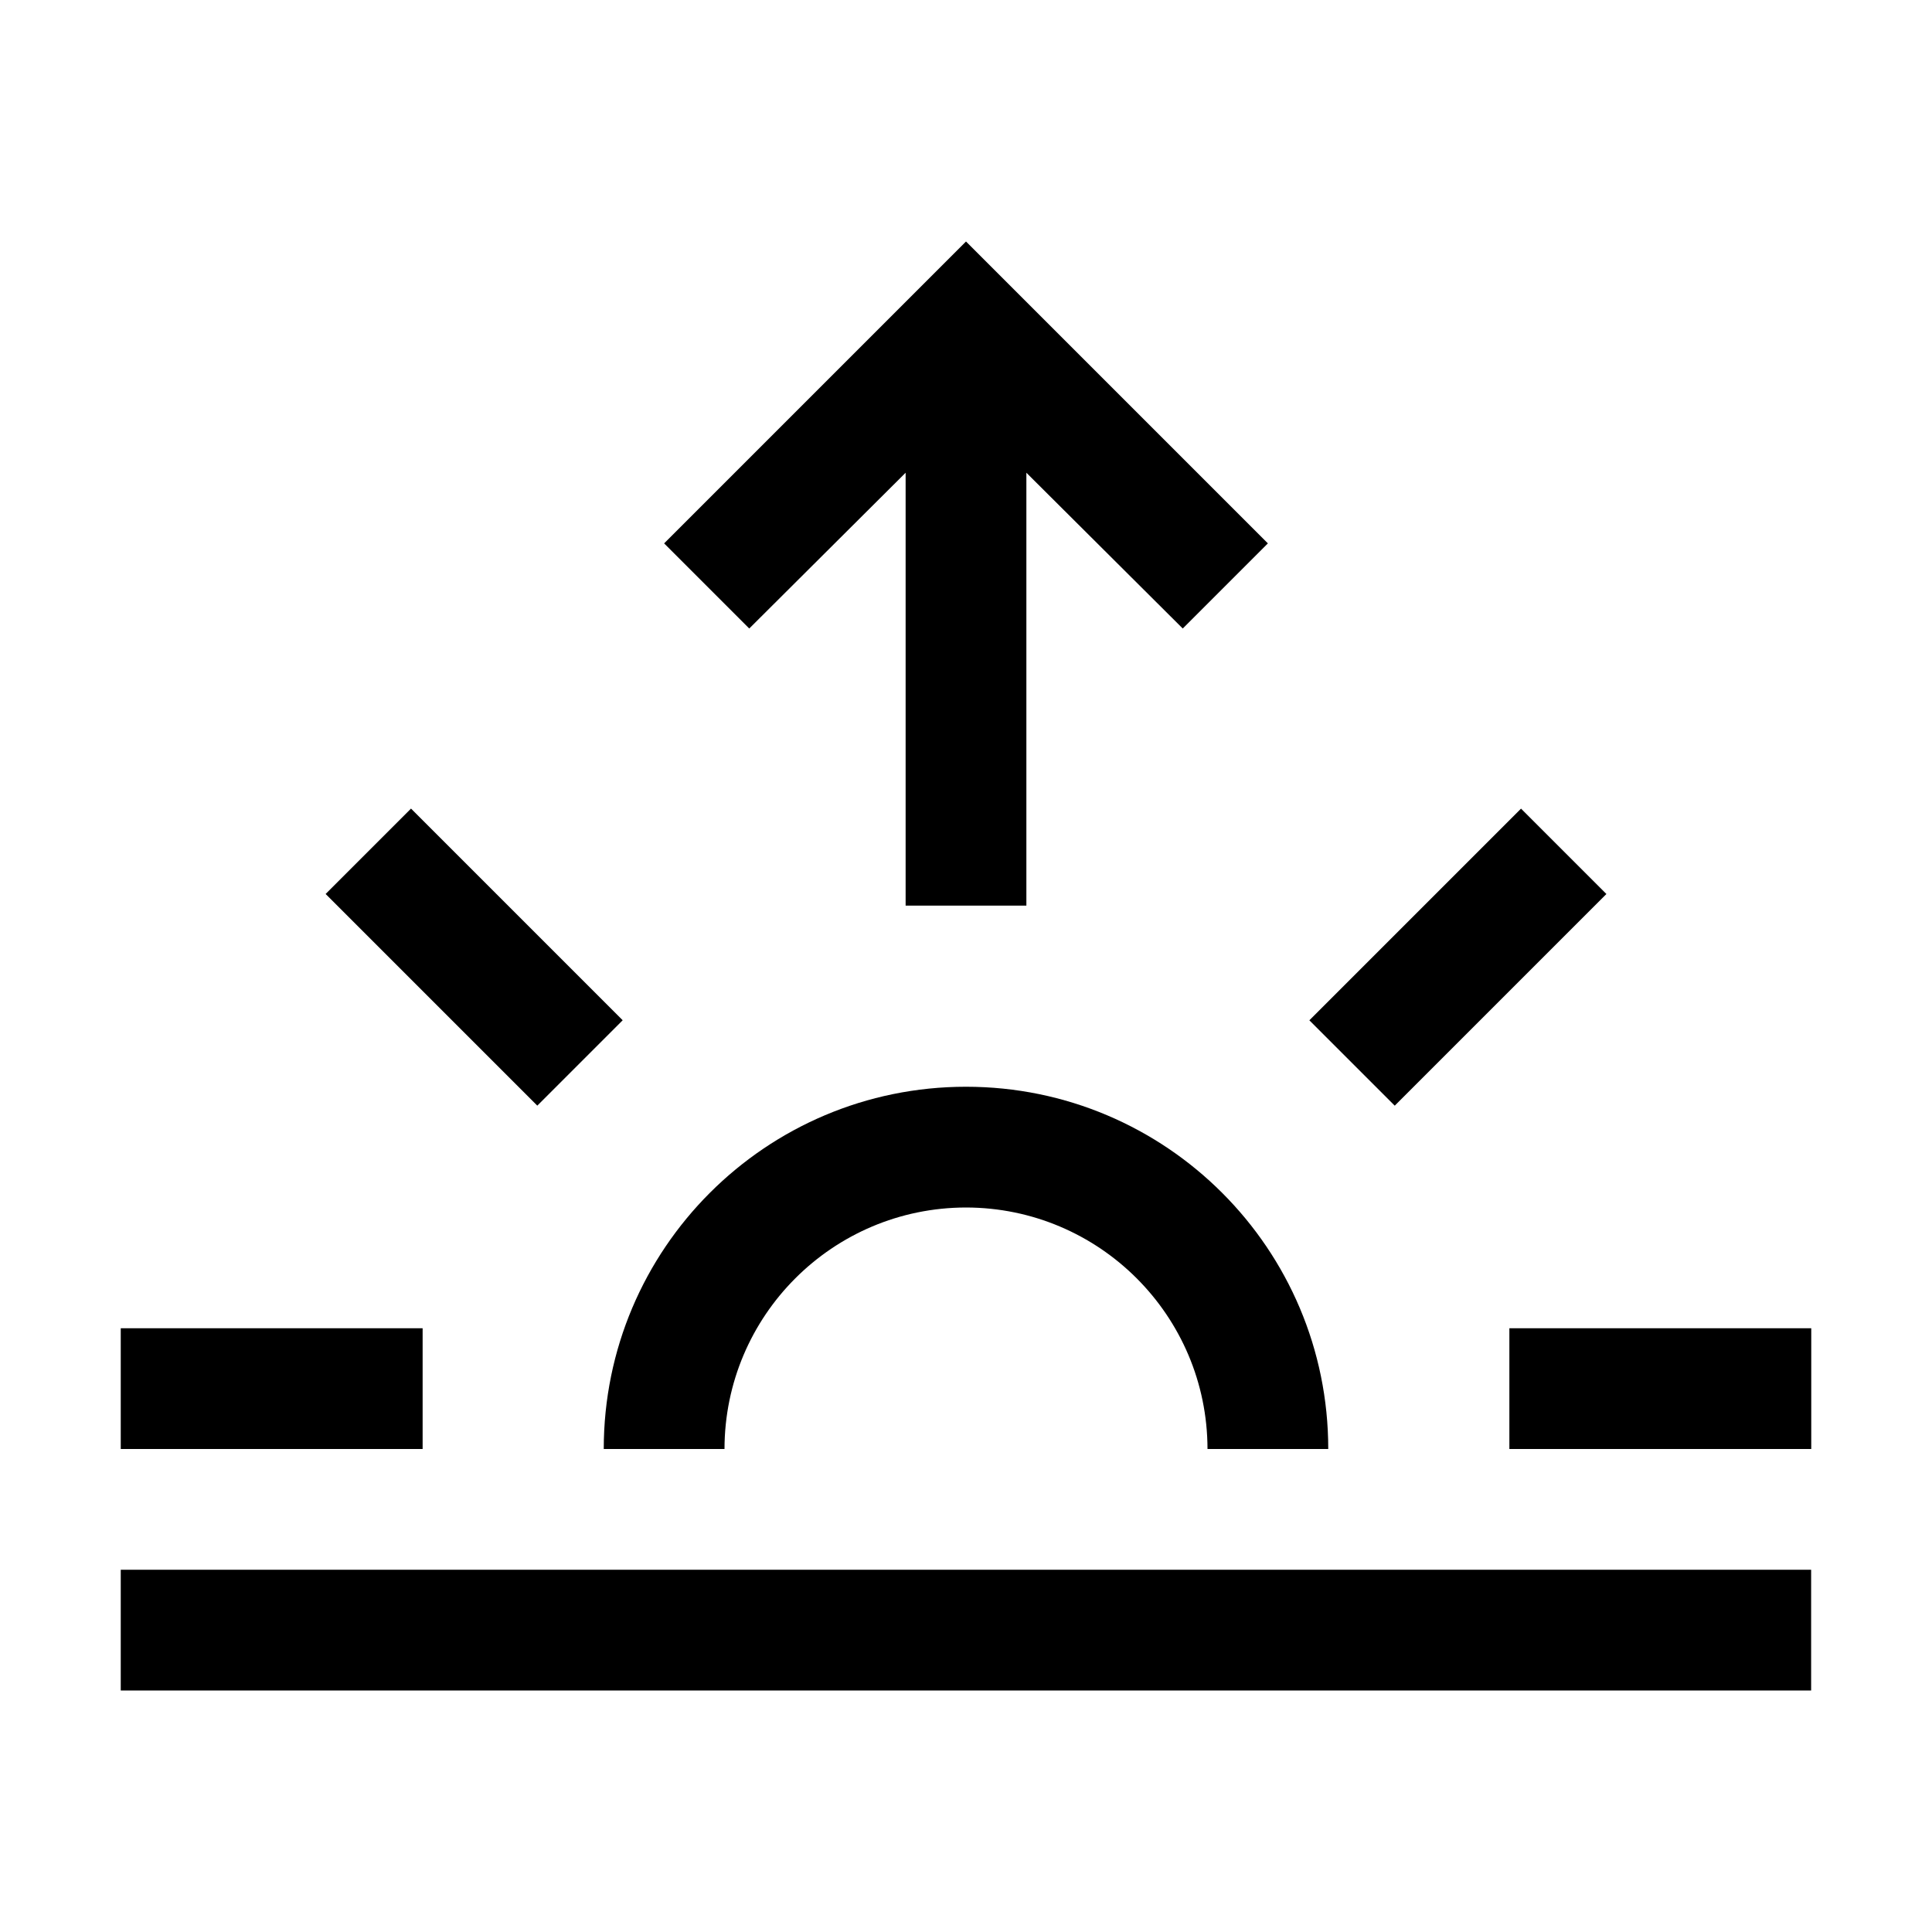
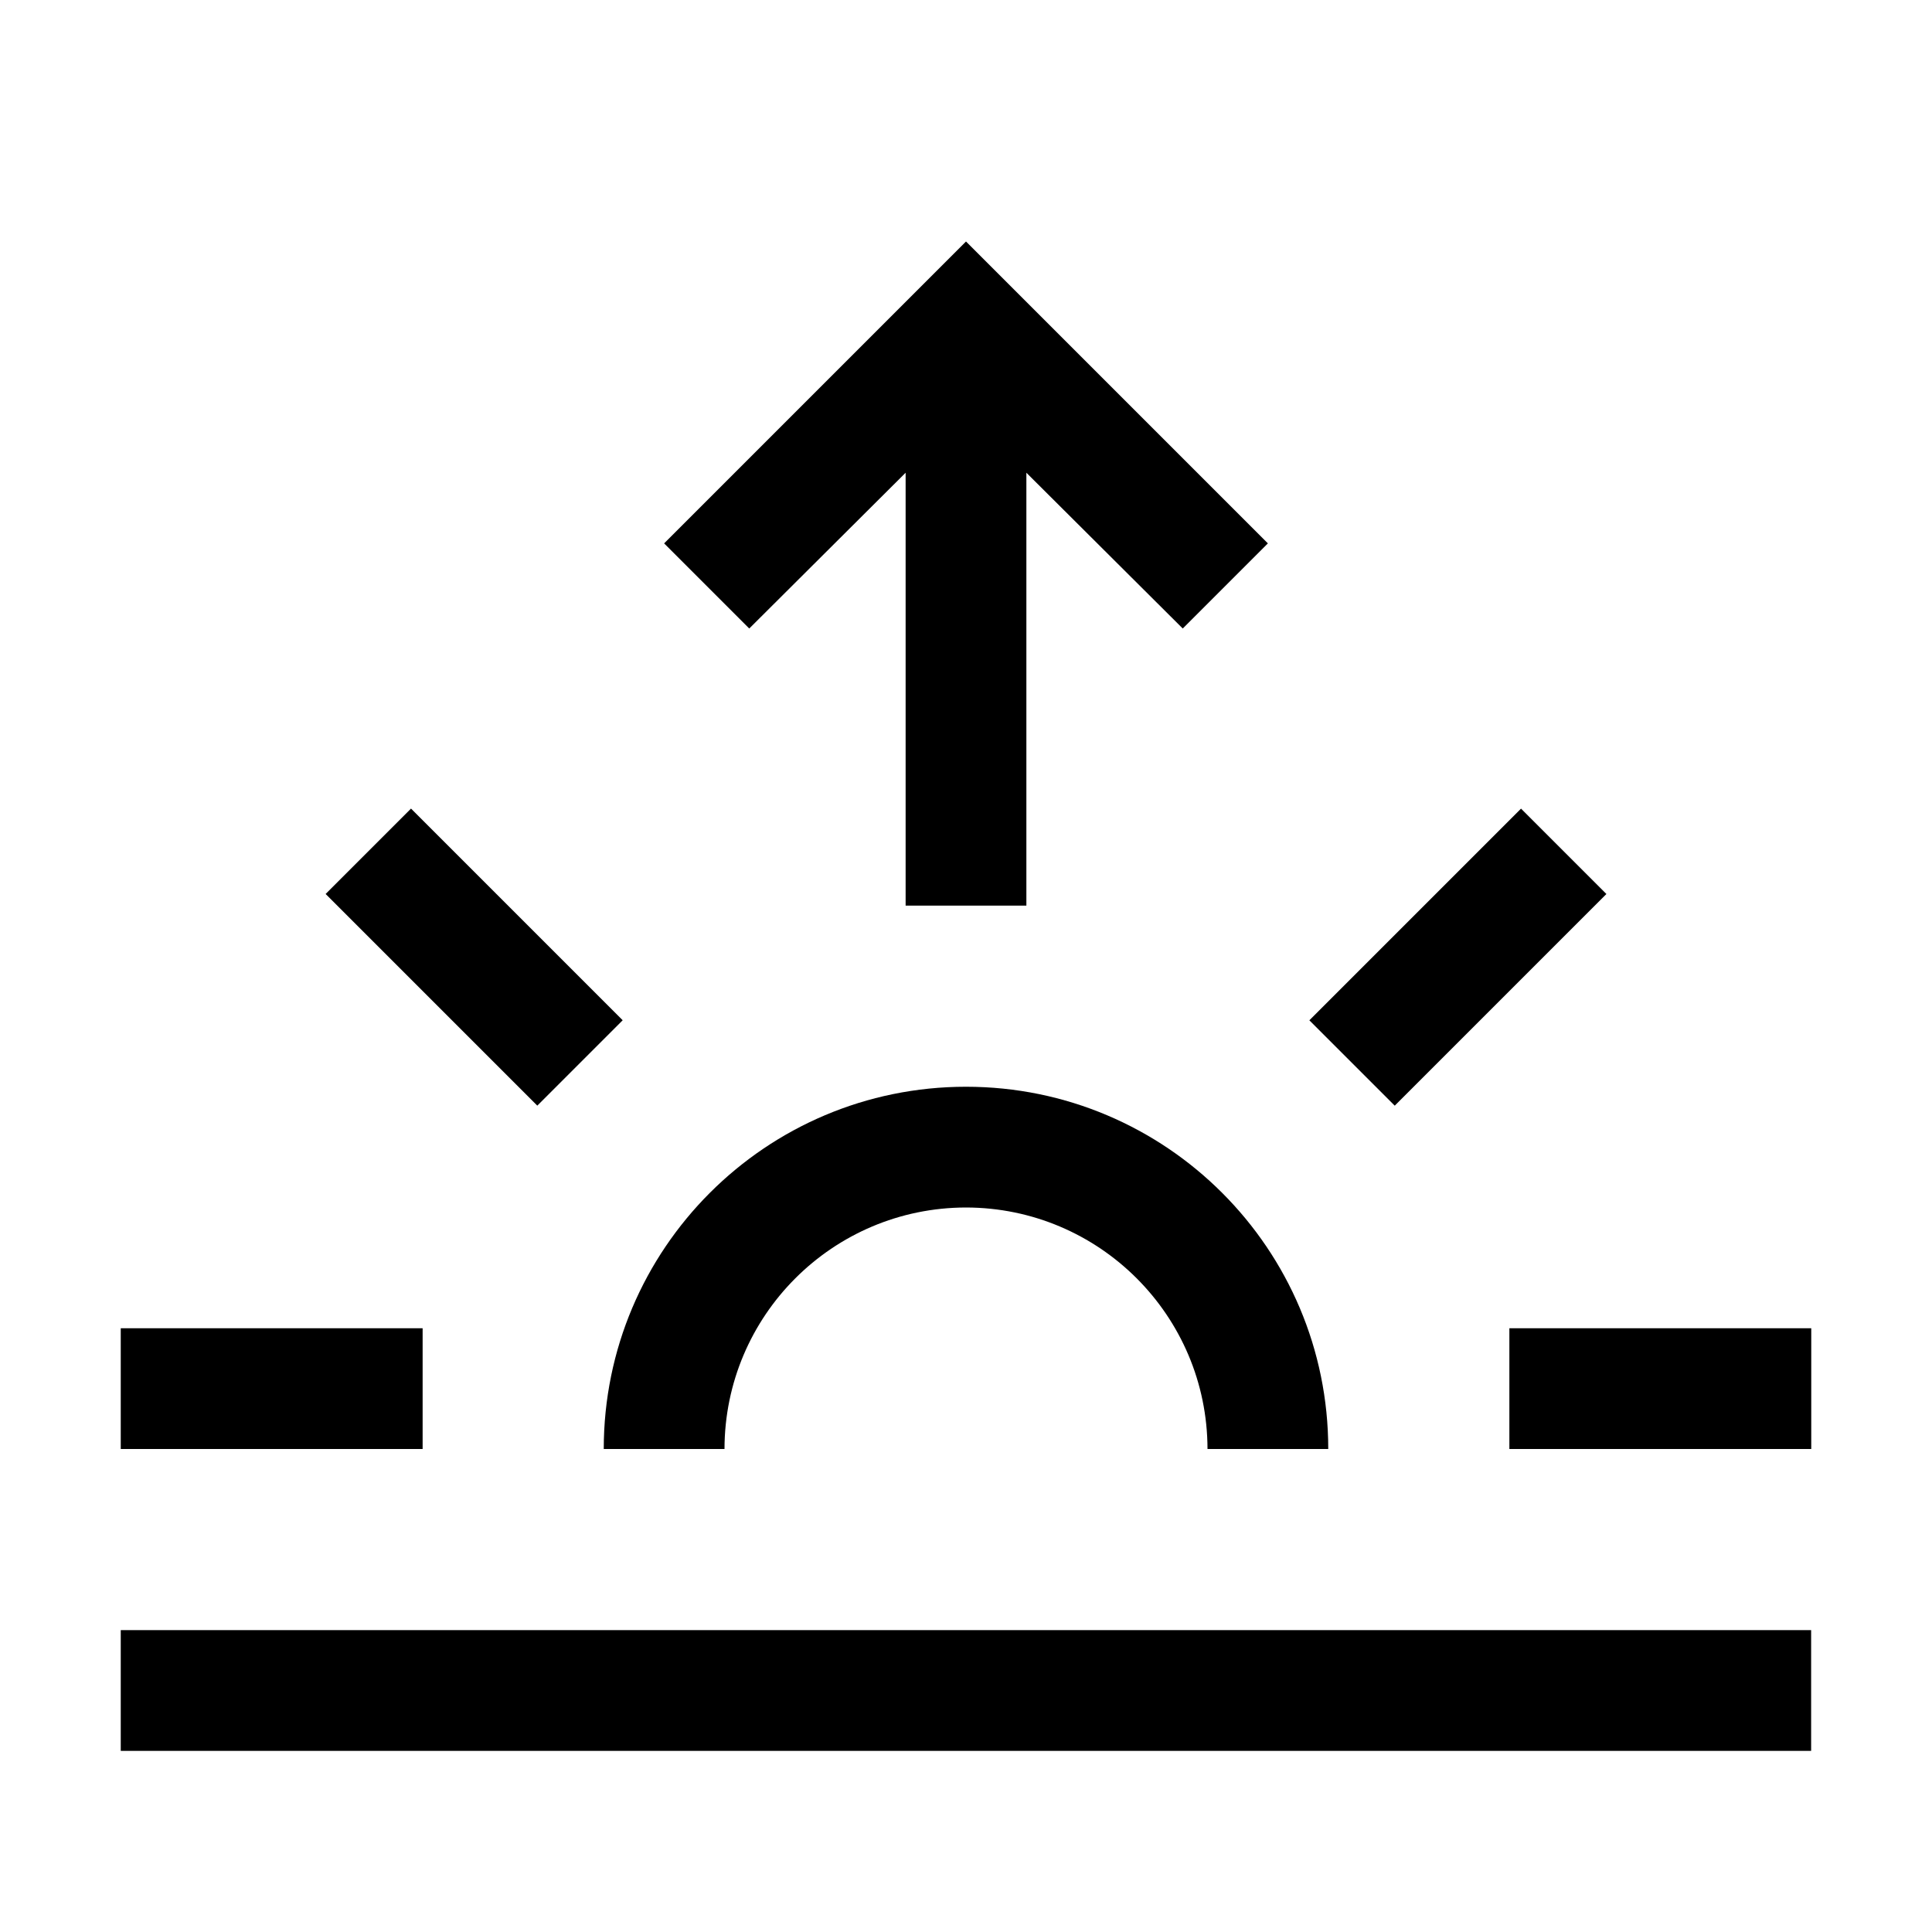
<svg xmlns="http://www.w3.org/2000/svg" id="icon" width="32" height="32" viewBox="0 0 32 32">
  <defs>
    <style>.cls-1{fill:none;}</style>
  </defs>
-   <rect x="2" y="26" width="27.998" height="2" />
+   <rect x="2" y="27" width="27.998" height="2" />
  <path d="M16,20a4.005,4.005,0,0,1,4,4h2a6,6,0,0,0-12,0h2A4.005,4.005,0,0,1,16,20Z" />
  <rect x="25" y="22" width="5" height="2" />
  <rect x="21.668" y="14.854" width="4.958" height="2" transform="translate(-4.1378 21.7175) rotate(-45)" />
  <polygon points="16 4 11 9 12.41 10.41 15 7.83 15 8 15 15 17 15 17 8 17 7.83 19.59 10.41 21 9 16 4" />
  <rect x="6.854" y="13.374" width="2" height="4.958" transform="translate(-8.9099 10.1967) rotate(-45)" />
  <rect x="2" y="22" width="5" height="2" />
  <rect id="_Transparent_Rectangle_" data-name="&lt;Transparent Rectangle&gt;" class="cls-1" width="32" height="32" />
</svg>
